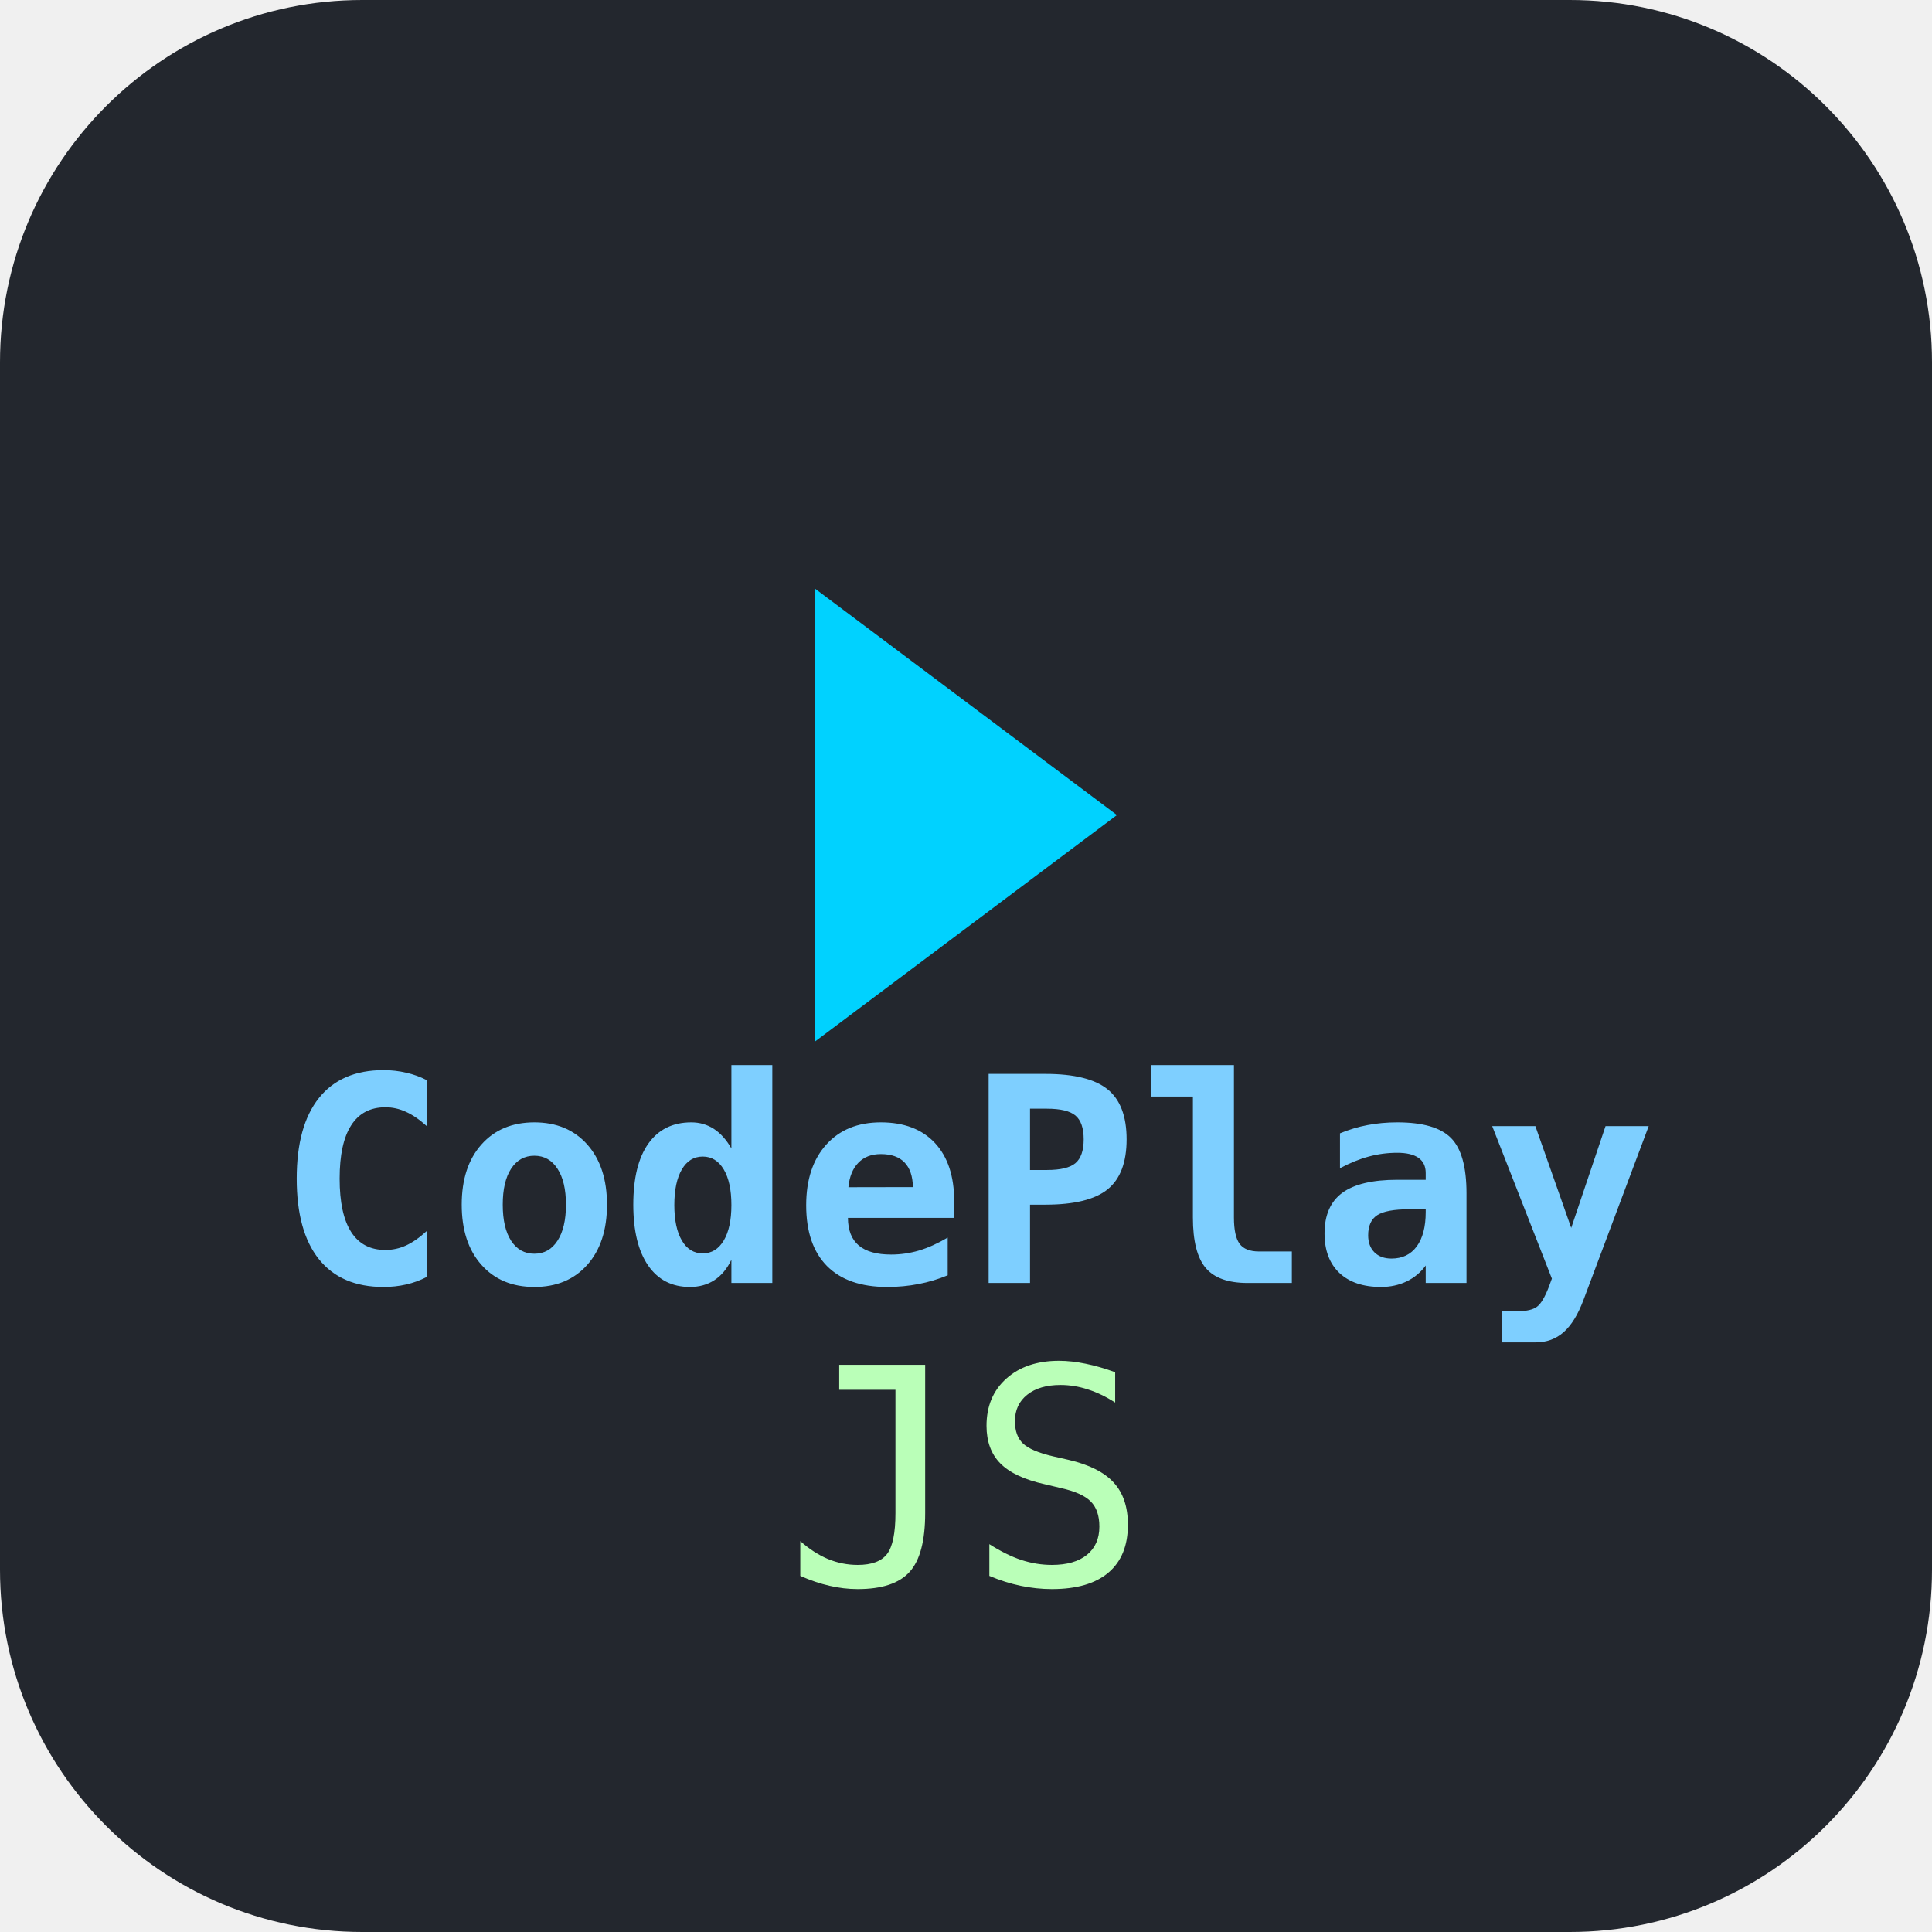
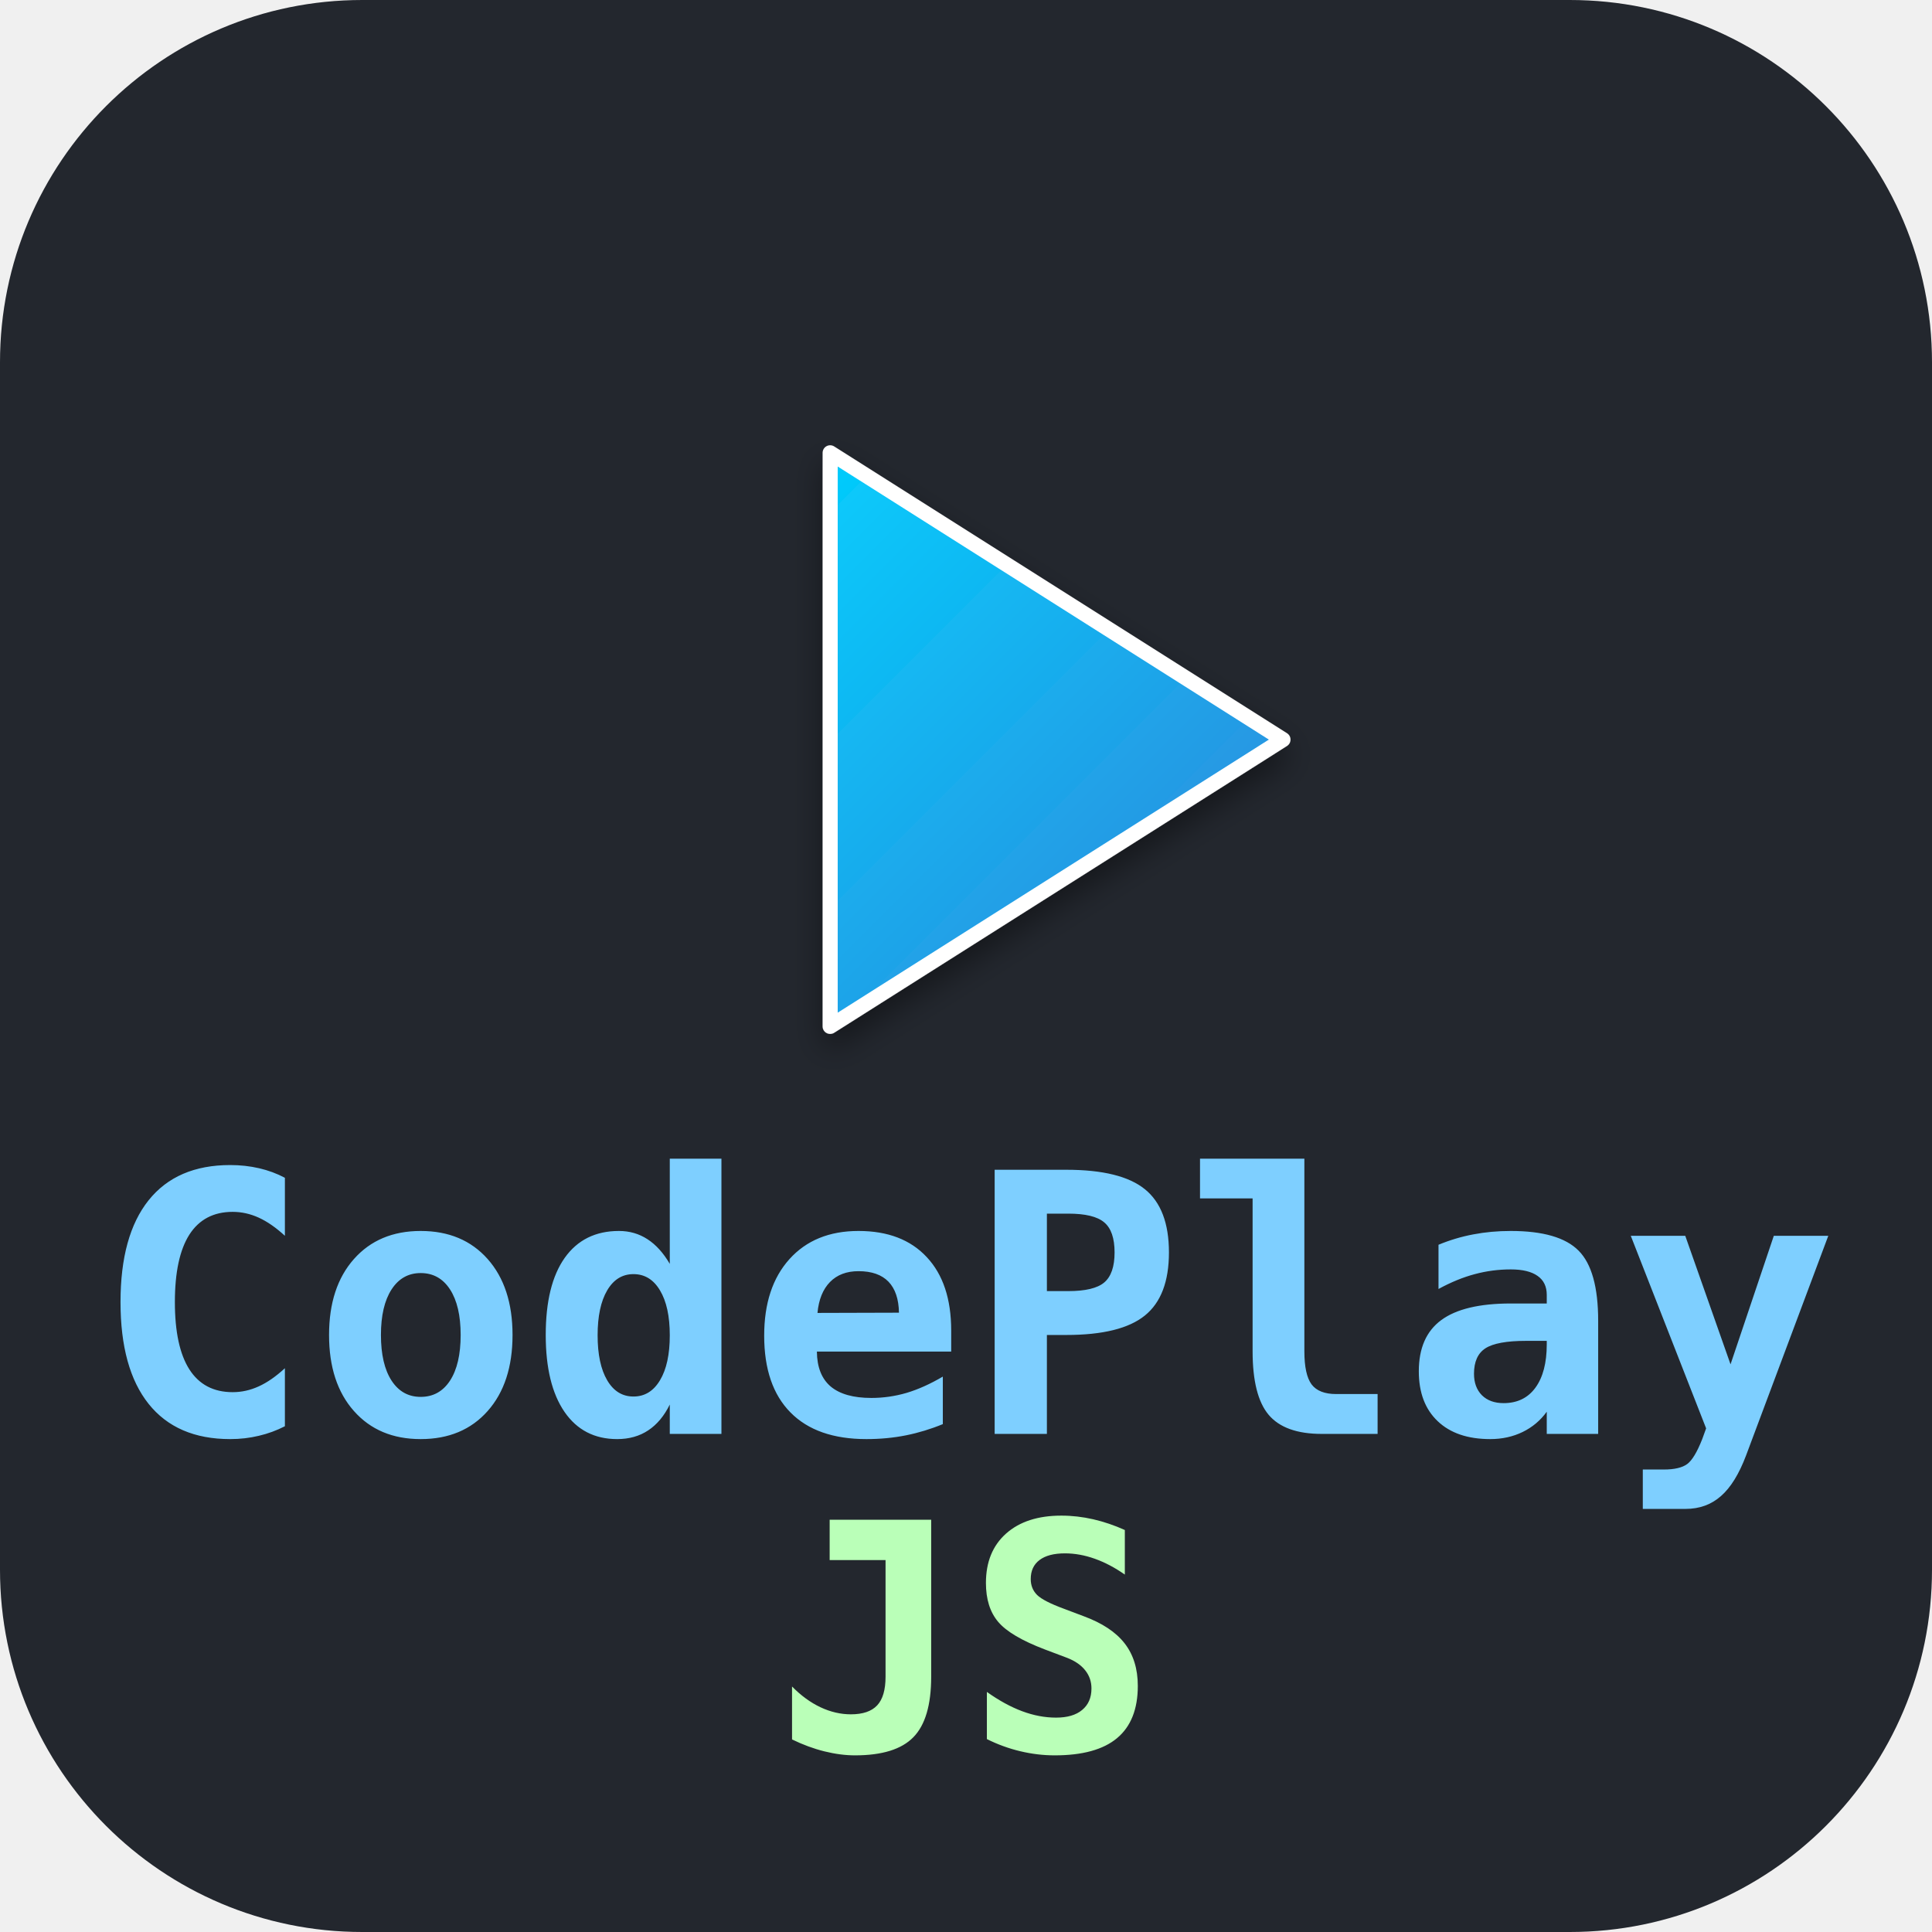
<svg xmlns="http://www.w3.org/2000/svg" width="256" height="256" viewBox="0 0 256 256" fill="none">
  <rect width="256" height="256" rx="48" fill="#23272e" />
-   <polygon points="108,78 148,108 108,138" fill="#00d2ff" />
-   <text x="128" y="170" text-anchor="middle" font-family="Cascadia Code PL, Consolas, monospace" font-size="38" fill="#7ecfff" font-weight="bold">CodePlay</text>
-   <text x="128" y="210" text-anchor="middle" font-family="Cascadia Code PL, Consolas, monospace" font-size="40" fill="#baffb8">JS</text>
+   <defs>
+     <linearGradient id="playGradient" x1="100" y1="60" x2="180" y2="140" gradientUnits="userSpaceOnUse">
+       <stop stop-color="#00d2ff" />
+       <stop offset="1" stop-color="#3a7bd5" />
+     </linearGradient>
+     <filter id="softShadow" x="-10%" y="-10%" width="120%" height="120%">
+       <feDropShadow dx="0" dy="2" stdDeviation="2" flood-color="#000" flood-opacity="0.4" />
+     </filter>
+   </defs>
+   <path d="M110 60 L170 98 L110 136 Z" fill="url(#playGradient)" filter="url(#softShadow)" stroke="white" stroke-width="2" stroke-linejoin="round" />
+   <text x="128" y="190" text-anchor="middle" font-family="Cascadia Code PL, Consolas, monospace" font-size="48" fill="#7ecfff" font-weight="bold">CodePlay</text>
+   <text x="128" y="232" text-anchor="middle" font-family="Cascadia Code PL, Consolas, monospace" font-size="42" fill="#baffb8" font-weight="bold">JS</text>
</svg>
